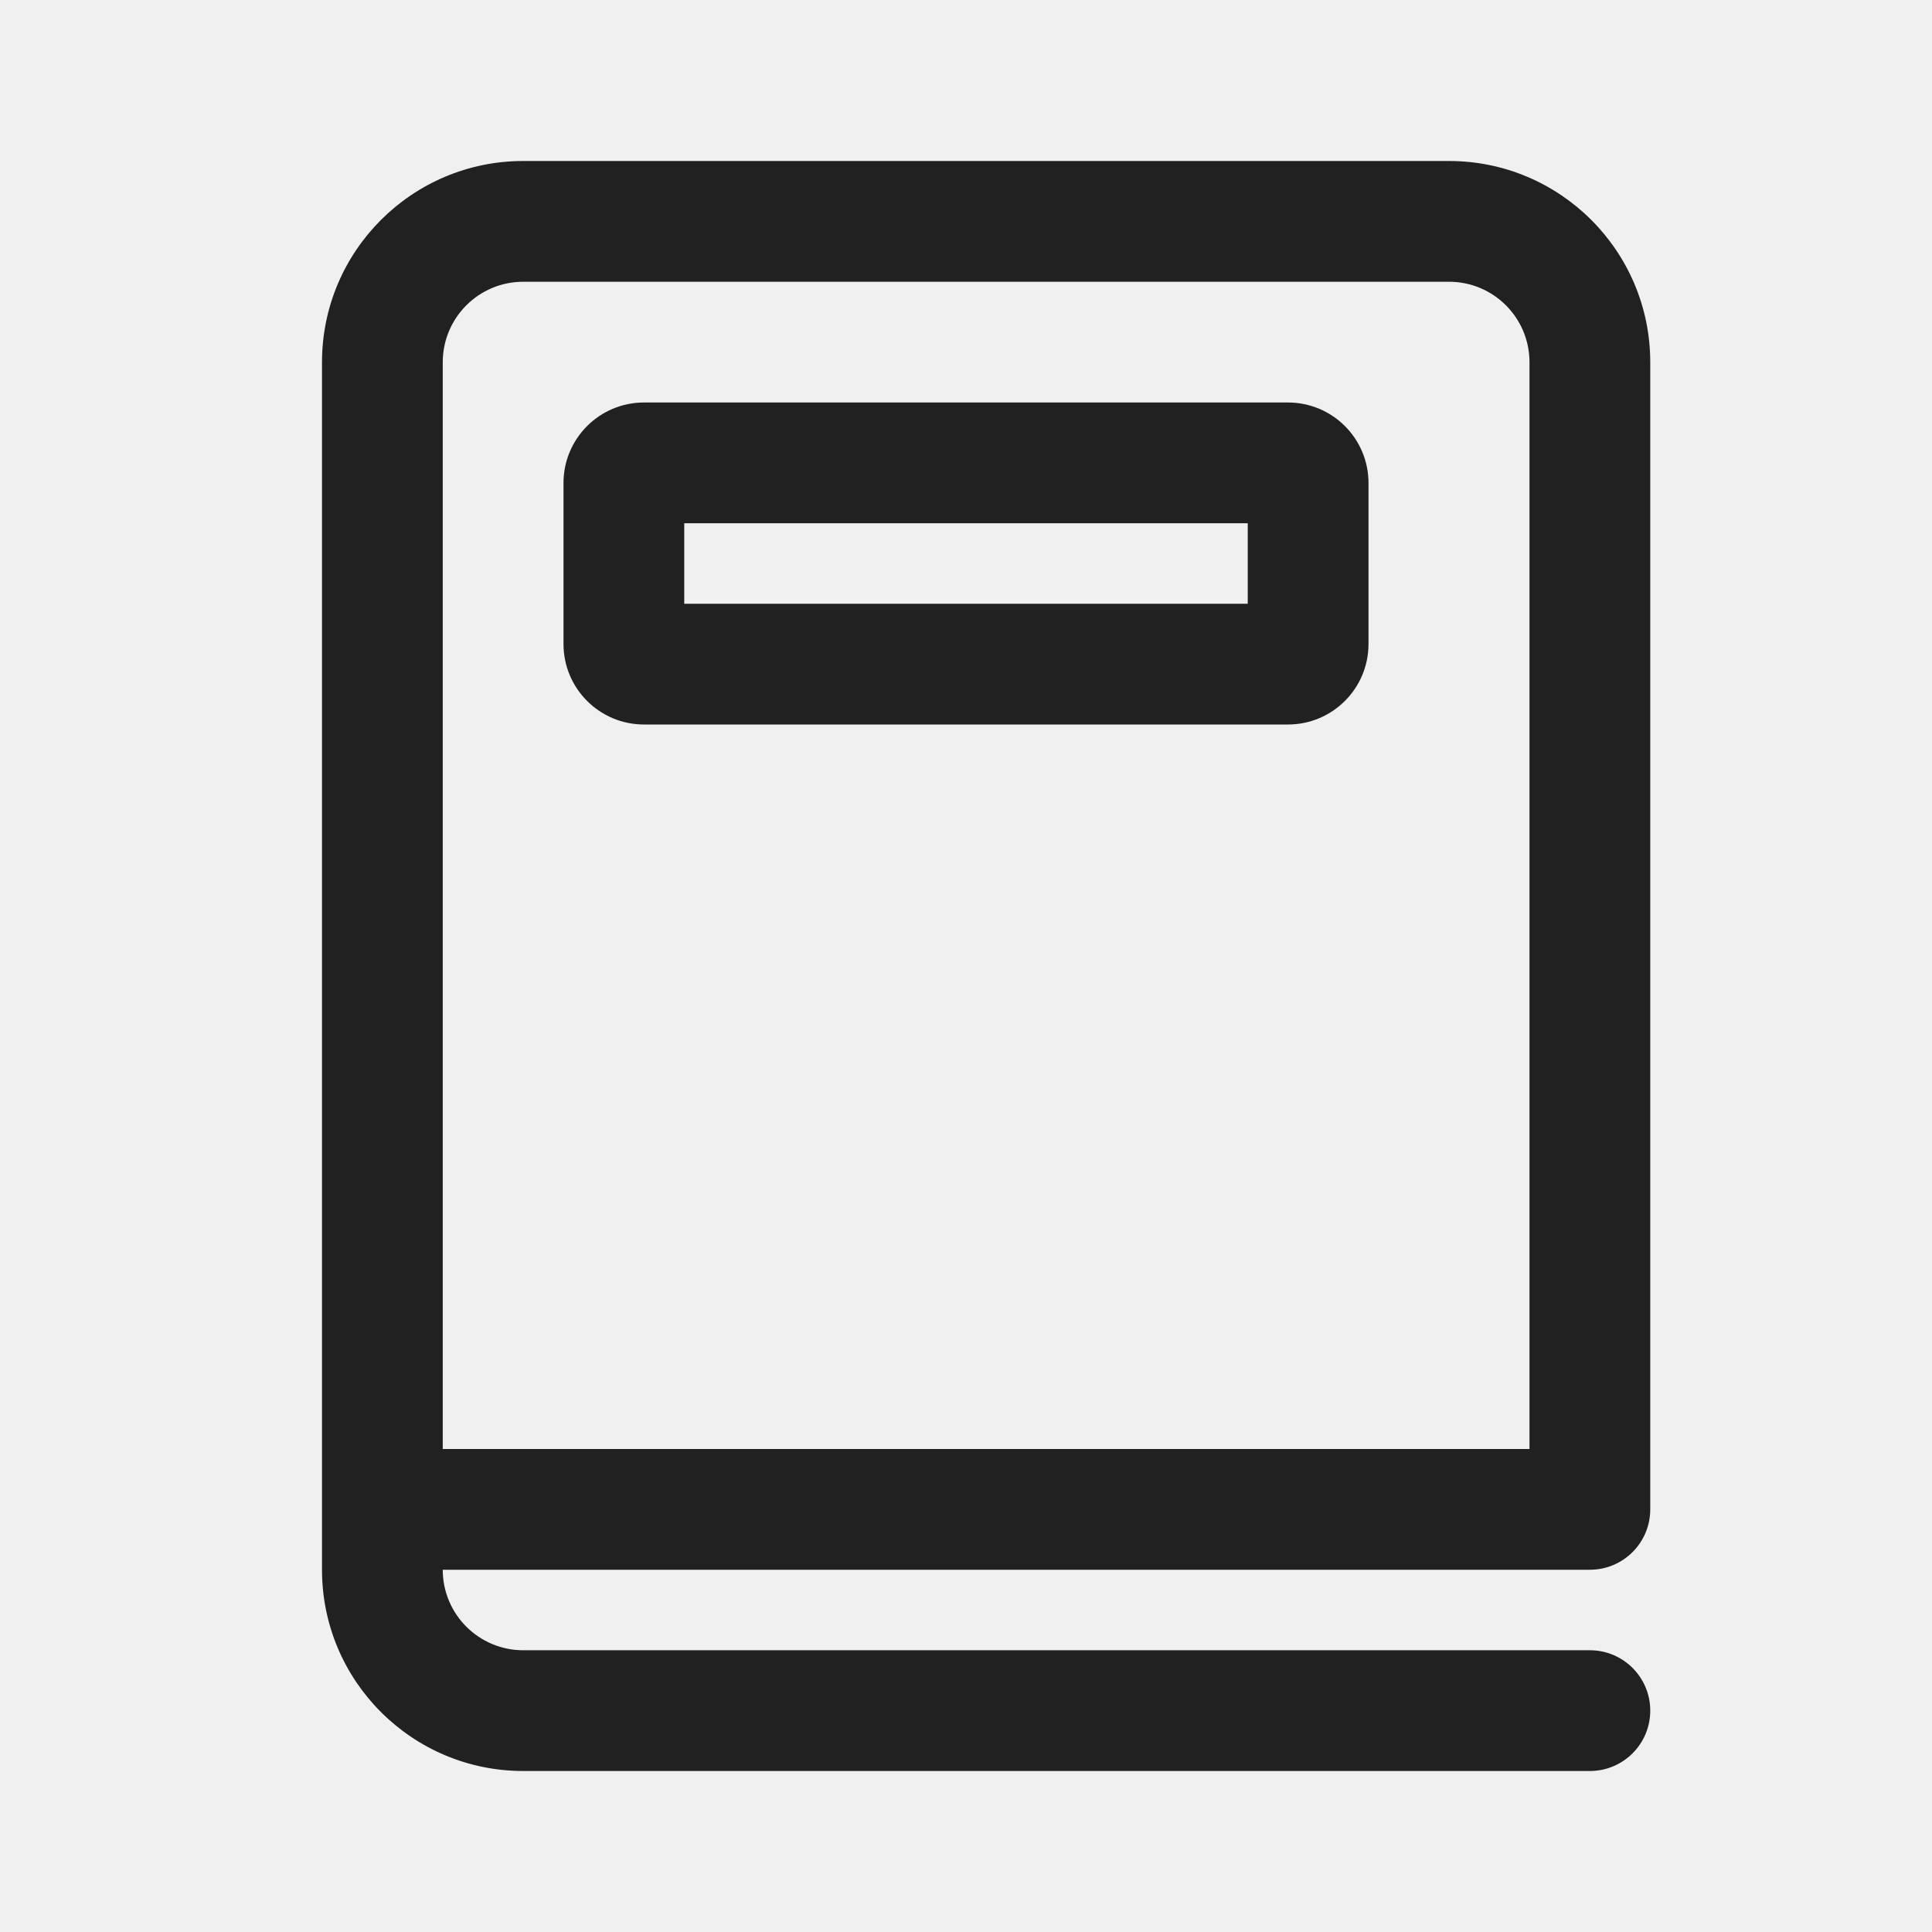
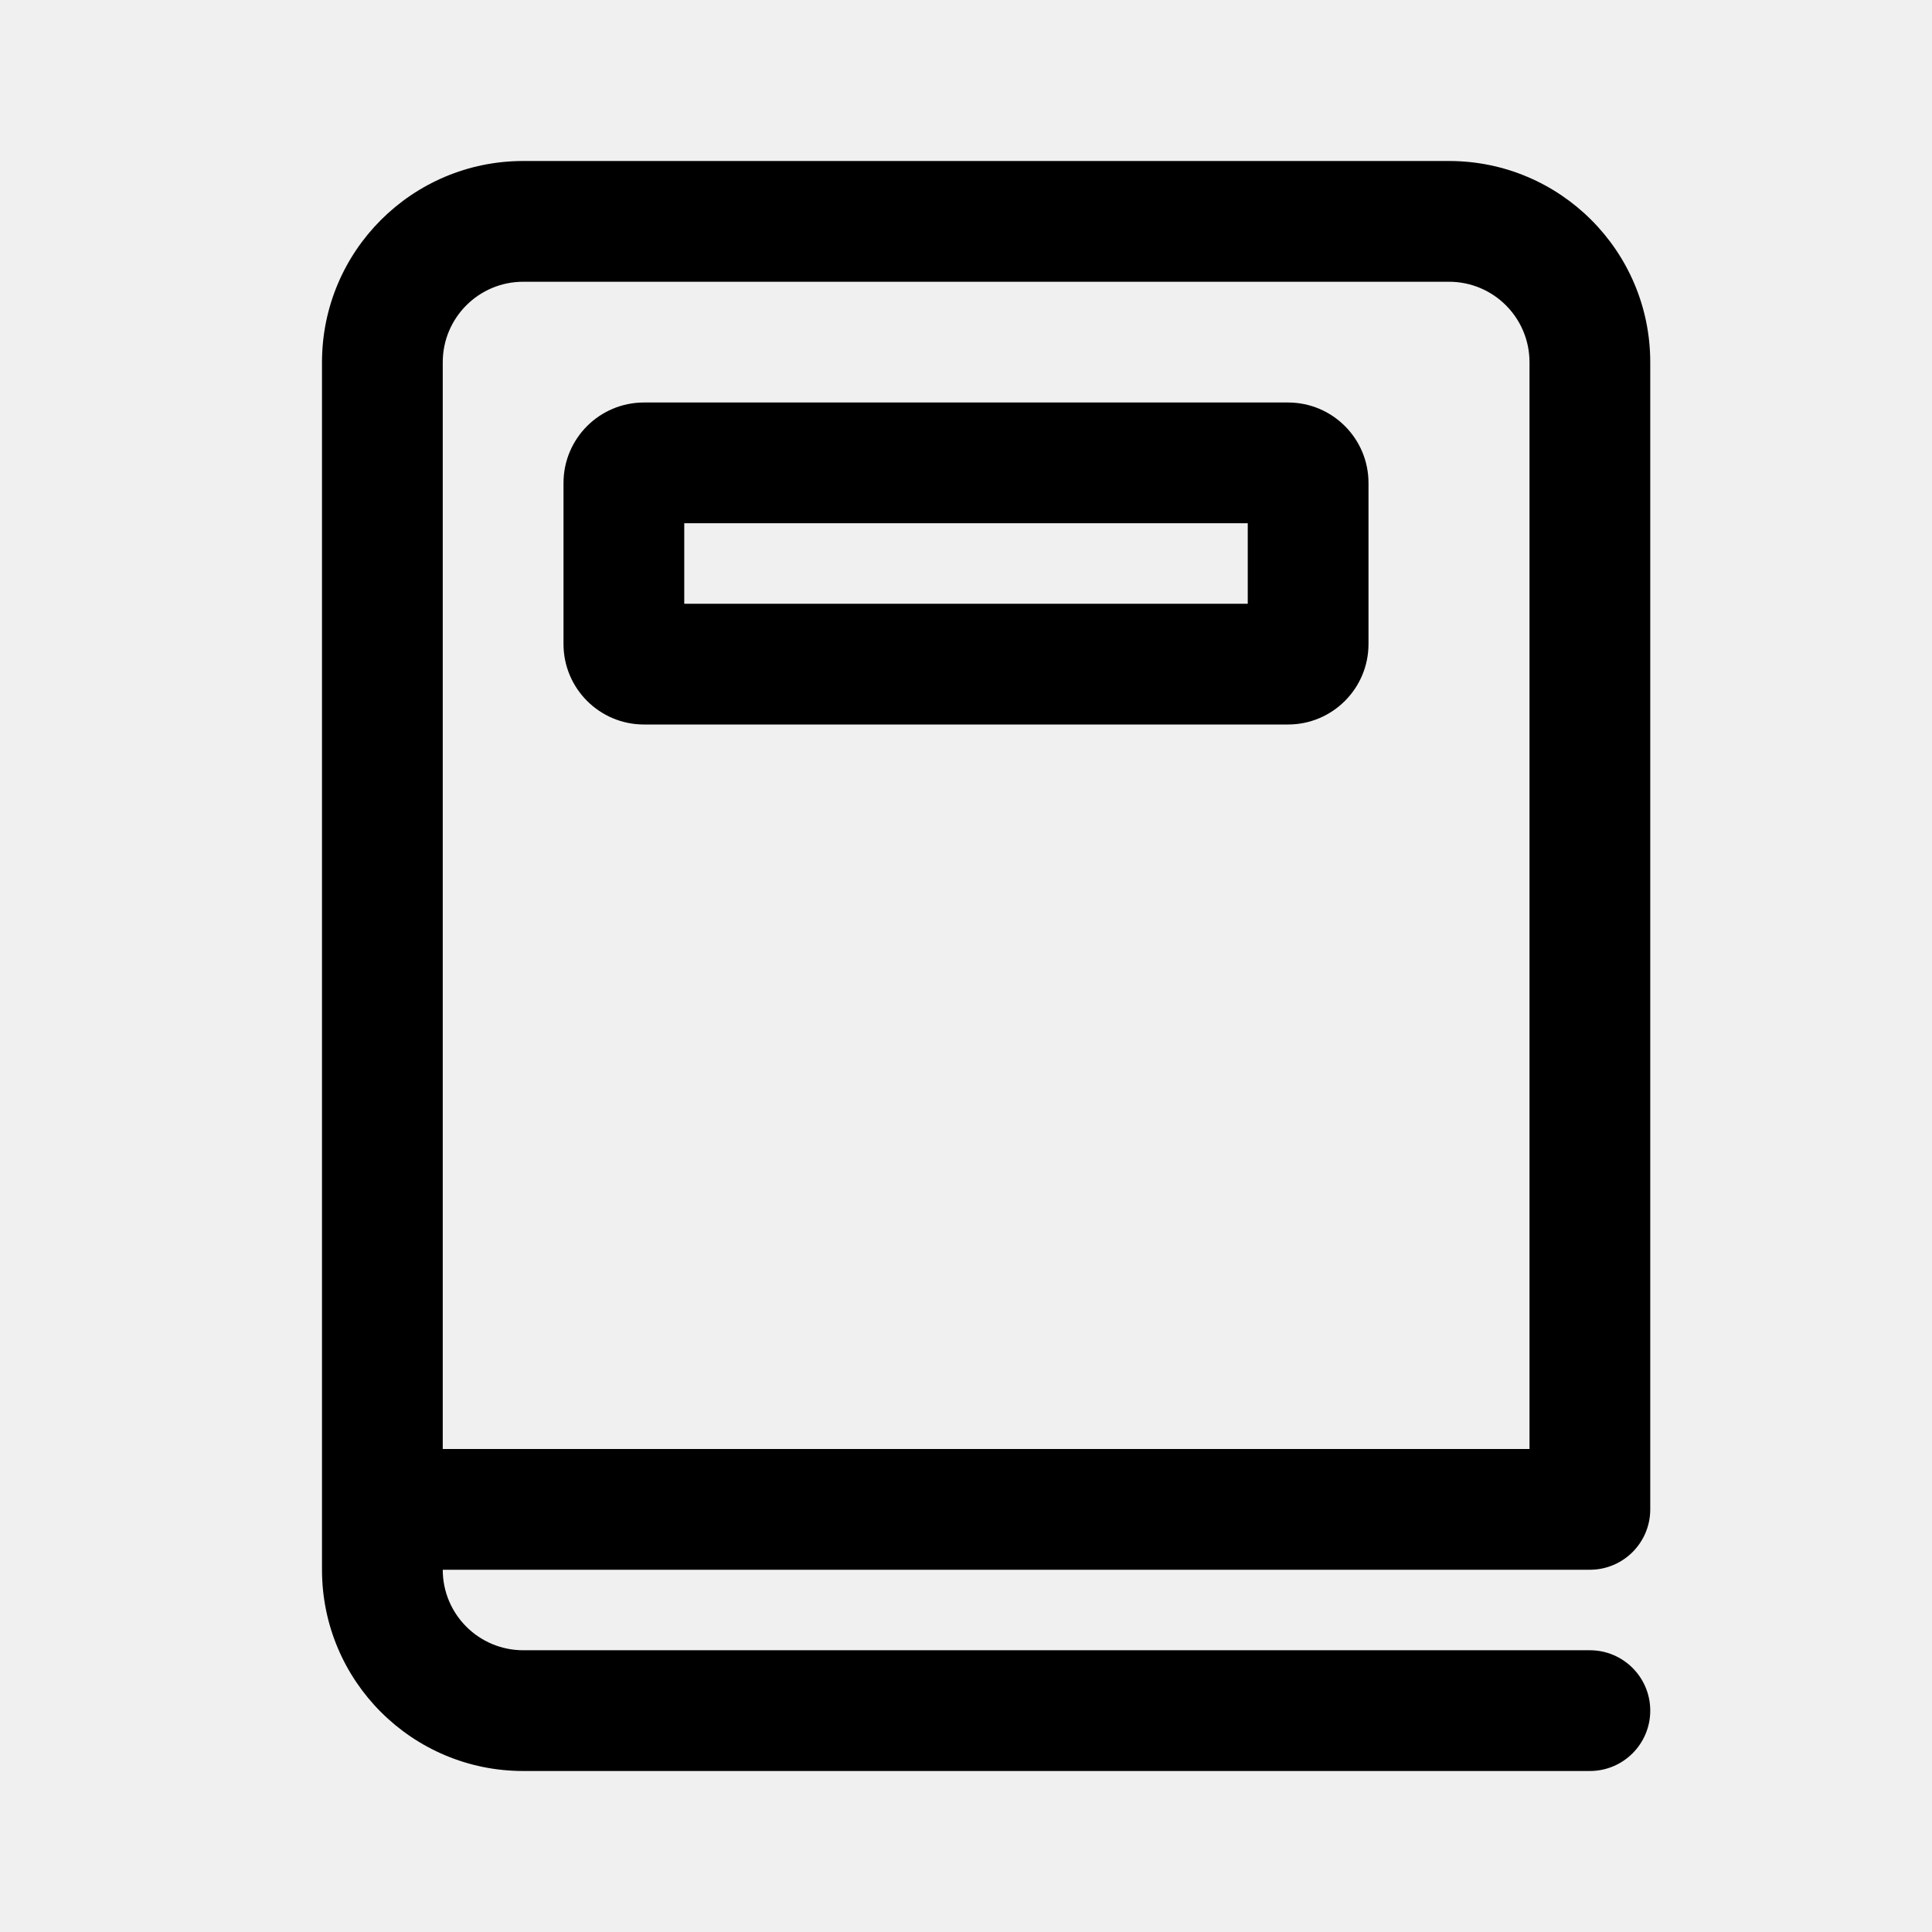
- <svg xmlns="http://www.w3.org/2000/svg" fill="none" viewBox="0 0 24 24" class="msportalfx-svg-placeholder">
-   <path fill="#212121" d="M7 6a1 1 0 0 1 1-1h8a1 1 0 0 1 1 1v2a1 1 0 0 1-1 1H8a1 1 0 0 1-1-1zm1.5 1.5h7v-1h-7z" />
-   <path fill="#212121" d="M4 4.5A2.5 2.5 0 0 1 6.5 2H18a2.5 2.5 0 0 1 2.5 2.5v14.25a.75.75 0 0 1-.75.75H5.5a1 1 0 0 0 1 1h13.25a.75.75 0 0 1 0 1.5H6.5A2.5 2.5 0 0 1 4 19.5zM5.5 18H19V4.5a1 1 0 0 0-1-1H6.5a1 1 0 0 0-1 1z" />
+ <svg xmlns="http://www.w3.org/2000/svg" viewBox="0 0 24 24" class="msportalfx-svg-placeholder">
+   <path d="M7 6a1 1 0 0 1 1-1h8a1 1 0 0 1 1 1v2a1 1 0 0 1-1 1H8a1 1 0 0 1-1-1zm1.5 1.5h7v-1h-7z" />
+   <path d="M4 4.5A2.5 2.5 0 0 1 6.5 2H18a2.5 2.5 0 0 1 2.5 2.5v14.25a.75.75 0 0 1-.75.75H5.5a1 1 0 0 0 1 1h13.25a.75.75 0 0 1 0 1.5H6.5A2.5 2.5 0 0 1 4 19.5zM5.5 18H19V4.5a1 1 0 0 0-1-1H6.5a1 1 0 0 0-1 1z" />
  <style>.msportalfx-svg-c01{fill:#fff}.msportalfx-svg-c02{fill:#e5e5e5}.msportalfx-svg-c03{fill:#a0a1a2}.msportalfx-svg-c04{fill:#7a7a7a}.msportalfx-svg-c05{fill:#3e3e3e}.msportalfx-svg-c06{fill:#1e1e1e}.msportalfx-svg-c07{fill:#0f0f0f}.msportalfx-svg-c08{fill:#ba141a}.msportalfx-svg-c09{fill:#dd5900}.msportalfx-svg-c10{fill:#ff8c00}.msportalfx-svg-c11{fill:#fcd116}.msportalfx-svg-c12{fill:#fee087}.msportalfx-svg-c13{fill:#b8d432}.msportalfx-svg-c14,.msportalfx-svg-c32{fill:#57a300}.msportalfx-svg-c15{fill:#59b4d9}.msportalfx-svg-c16{fill:#3999c6}.msportalfx-svg-c17{fill:#804998}.msportalfx-svg-c18{fill:#ec008c}.msportalfx-svg-c19{fill:#0072c6}.msportalfx-svg-c20{fill:#68217a}.msportalfx-svg-c21{fill:#00188f}.msportalfx-svg-c22{fill:#e81123}.fxs-mode-light .msportalfx-svg-c22{fill:#a4262c}.msportalfx-svg-c23{fill:#cae3f3}.msportalfx-svg-c24{fill:#59aed3}.msportalfx-svg-c25{fill:#4c3b12}.msportalfx-svg-c26{fill:#be9555}.msportalfx-svg-c27{fill:#4f4d52}.msportalfx-svg-c28{fill:#ef6f59}.msportalfx-svg-c29{fill:#f7cb64}.msportalfx-svg-c30{fill:#fdd8db}.msportalfx-svg-c31{fill:#f6ffec}.msportalfx-svg-c33{fill:#8a2da5}.msportalfx-svg-c34{fill:#e00b1c}.msportalfx-svg-c35{fill:#015cda}.msportalfx-svg-c36{fill:#5db300}.msportalfx-svg-c97{fill:#ffb900}.msportalfx-svg-c98{fill:#00a4ef}.msportalfx-svg-c99{fill:#f25022}.msportalfx-inverted-theme .msportalfx-svg-c05,.fxs-theme-dark .msportalfx-svg-c05{fill:#777}.msportalfx-inverted-theme .msportalfx-svg-c07,.fxs-theme-dark .msportalfx-svg-c07{fill:#f2f2f2}.msportalfx-svg-palette-white{fill:#fff}.msportalfx-svg-palette-blue{fill:#015cda}.msportalfx-svg-palette-black{fill:#1e1e1e}.msportalfx-svg-palette-green{fill:#57a300}.msportalfx-svg-palette-gray{fill:#a0a1a2}.msportalfx-svg-palette-inherit{fill:inherit}.msportalfx-svg-badge{position:absolute;left:0;bottom:0;min-height:10px;min-width:10px}.fxc-menu-icon&gt;.msportalfx-svg-badge{left:-2px;bottom:-2px;min-height:8px;min-width:8px}.msportalfx-svg-disabled{filter:grayscale(100%)}.msportalfx-svg-loading-square{animation:ProgressFlagAnimation 1.45s infinite ease-in-out;transform-origin:50%}.msportalfx-svg-loading-square:nth-child(1){animation-delay:0s}.msportalfx-svg-loading-square:nth-child(2){animation-delay:.2s}.msportalfx-svg-loading-square:nth-child(3){animation-delay:.4s}@keyframes ProgressFlagAnimation{0%{transform:scale(1);opacity:.3}36.1%{transform:scale(1.06);opacity:1}50%{transform:scale(1.06);opacity:1}86.1%{transform:scale(1);opacity:.3}}.msportalfx-svg-flip-horizontal&gt;svg,svg.msportalfx-svg-flip-horizontal{transform:scaleX(-1)}.msportalfx-svg-fabric-rotate360{animation:ImageRotation 1.3s cubic-bezier(.53,.21,.29,.67) infinite}@keyframes ImageRotation{0%{transform:rotate(-45deg)}100%{transform:rotate(315deg)}}.fxs-svg-number .msportalfx-font-bold{font-size:10px;fill:#0065ad}.fxs-svg-number .fxs-svg-circle{stroke-width:0%;fill:#0078d4}.fxs-svg-number .fxs-svg-text{fill:#fff;font-size:10px}.fxs-svg-number.msportalfx-svg-disabled{filter:grayscale(0%)}.fxs-svg-number.msportalfx-svg-disabled .fxs-svg-circle{fill:#fff;stroke-width:1px;stroke:#949494}.fxs-svg-number.msportalfx-svg-disabled .fxs-svg-text{fill:#949494}.fxs-theme-dark .fxs-svg-number .fxs-svg-text{fill:#0f0f0f}.fxs-theme-dark .fxs-svg-number .fxs-svg-circle{stroke-width:0%;fill:#0078d4}.fxs-theme-dark .fxs-svg-number.msportalfx-svg-disabled .fxs-svg-circle{fill:#0f0f0f;stroke-width:1px;stroke:#949494}.fxs-theme-dark .fxs-svg-number.msportalfx-svg-disabled .fxs-svg-text{fill:#949494}</style>
</svg>
